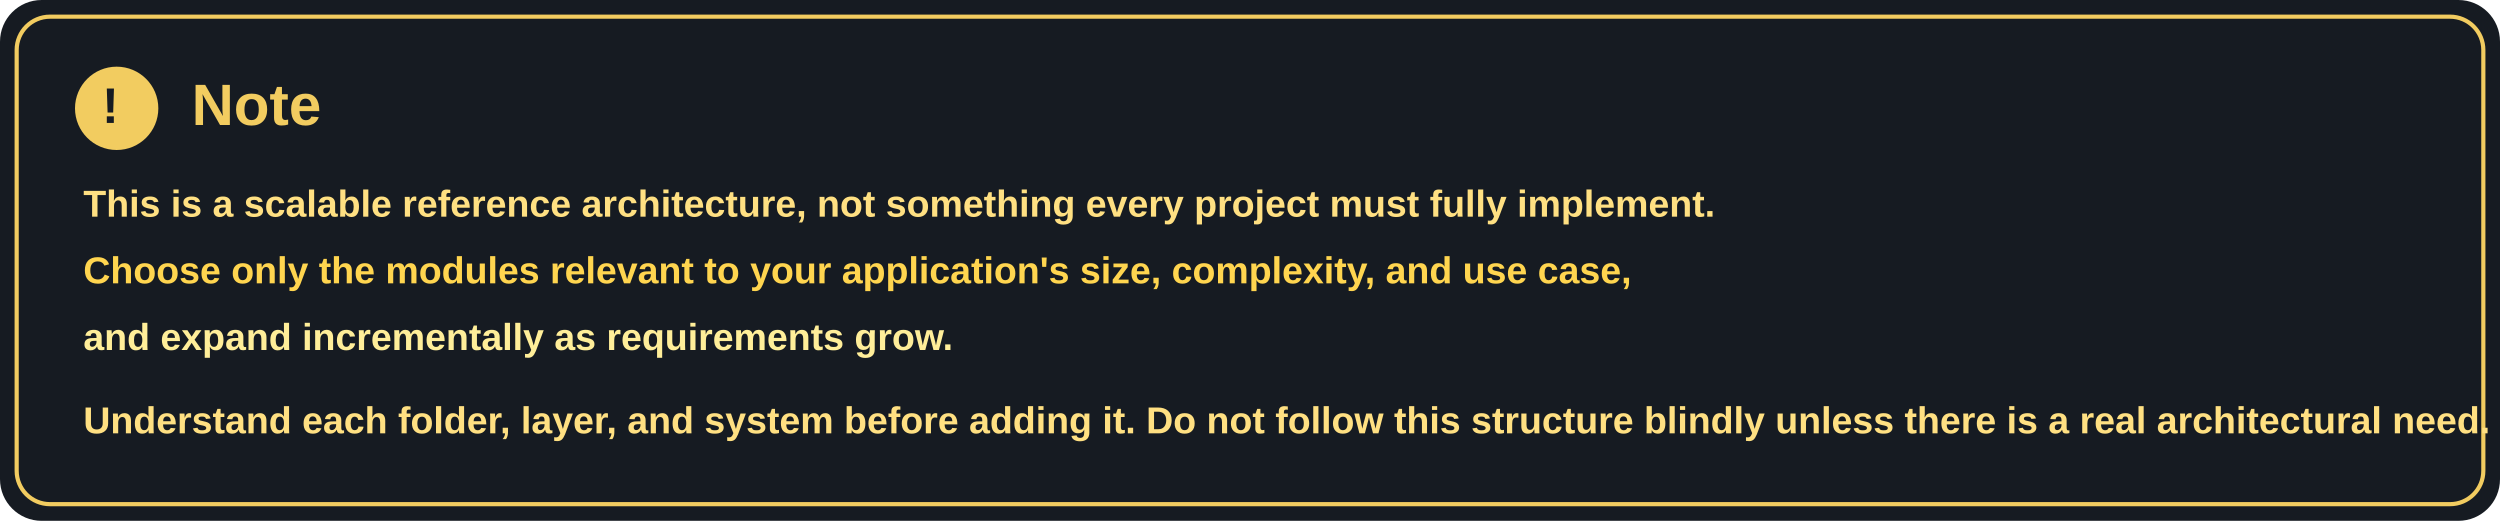
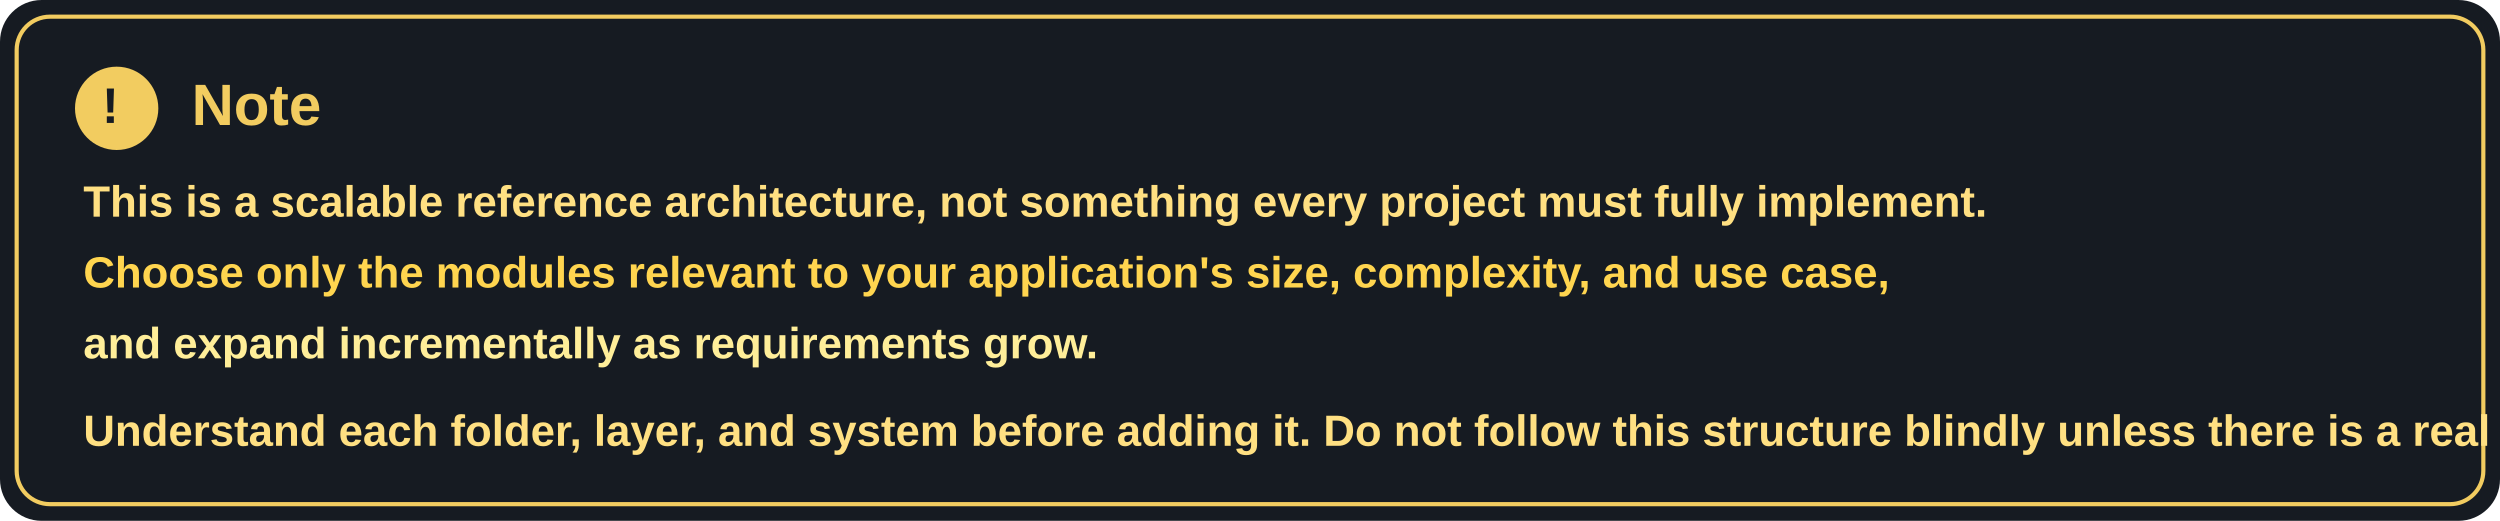
<svg xmlns="http://www.w3.org/2000/svg" width="1200" height="250" viewBox="0 0 1200 250" fill="none">
  <rect width="1200" height="250" rx="20" fill="#161B22" />
  <rect x="8" y="8" width="1184" height="234" rx="16" stroke="#F2CC60" stroke-width="2" />
  <circle cx="56" cy="52" r="20" fill="#F2CC60" />
  <text x="49" y="59" fill="#161B22" font-family="Arial, Helvetica, sans-serif" font-size="24" font-weight="700">!</text>
  <text x="92" y="60" fill="#F2CC60" font-family="Arial, Helvetica, sans-serif" font-size="28" font-weight="700">Note</text>
-   <text x="40" y="104" fill="#FFE082" font-family="Arial, Helvetica, sans-serif" font-size="18" font-weight="700">
+   <text x="40" y="104" fill="#FFE082" font-family="Arial, Helvetica, sans-serif" font-size="21" font-weight="700">
    This is a scalable reference architecture, not something every project must fully implement.
  </text>
-   <text x="40" y="136" fill="#FFD54F" font-family="Arial, Helvetica, sans-serif" font-size="18" font-weight="700">
+   <text x="40" y="138" fill="#FFD54F" font-family="Arial, Helvetica, sans-serif" font-size="21" font-weight="700">
    Choose only the modules relevant to your application's size, complexity, and use case,
  </text>
-   <text x="40" y="168" fill="#FFEE99" font-family="Arial, Helvetica, sans-serif" font-size="18" font-weight="700">
+   <text x="40" y="172" fill="#FFEE99" font-family="Arial, Helvetica, sans-serif" font-size="21" font-weight="700">
    and expand incrementally as requirements grow.
  </text>
-   <text x="40" y="208" fill="#FFE082" font-family="Arial, Helvetica, sans-serif" font-size="18" font-weight="700">
+   <text x="40" y="214" fill="#FFE082" font-family="Arial, Helvetica, sans-serif" font-size="21" font-weight="700">
    Understand each folder, layer, and system before adding it. Do not follow this structure blindly unless there is a real architectural need.
  </text>
</svg>
